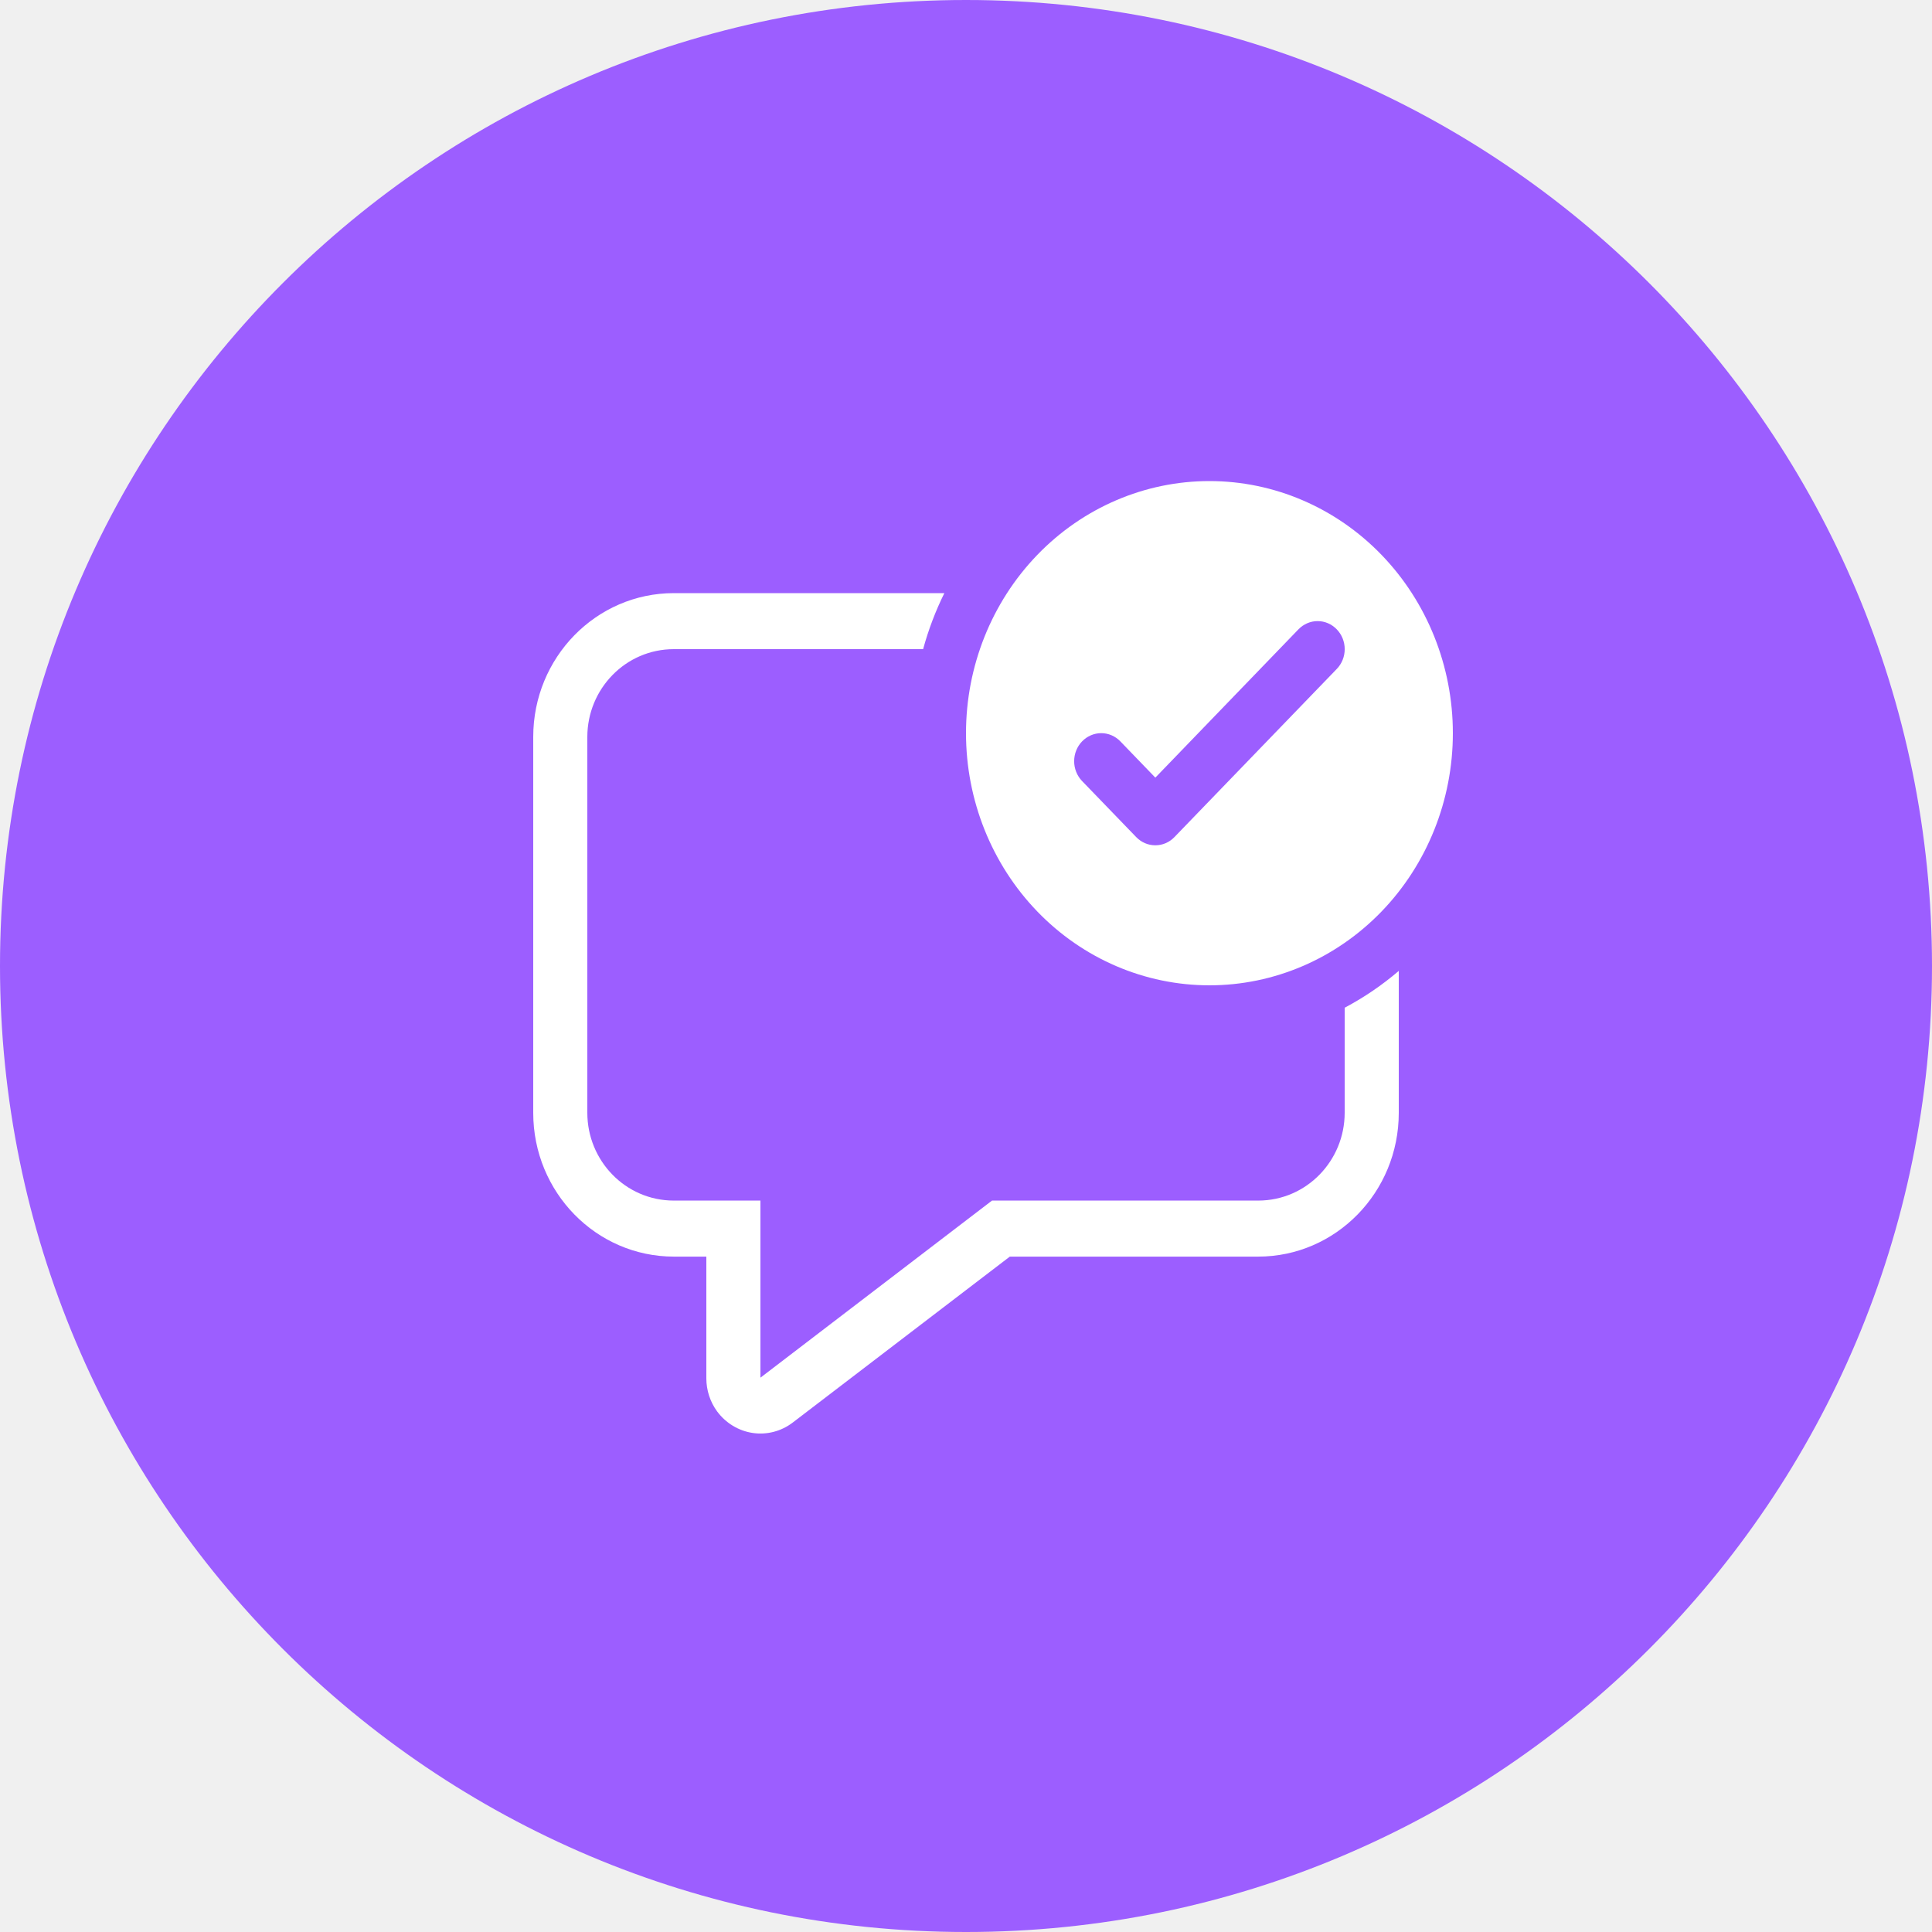
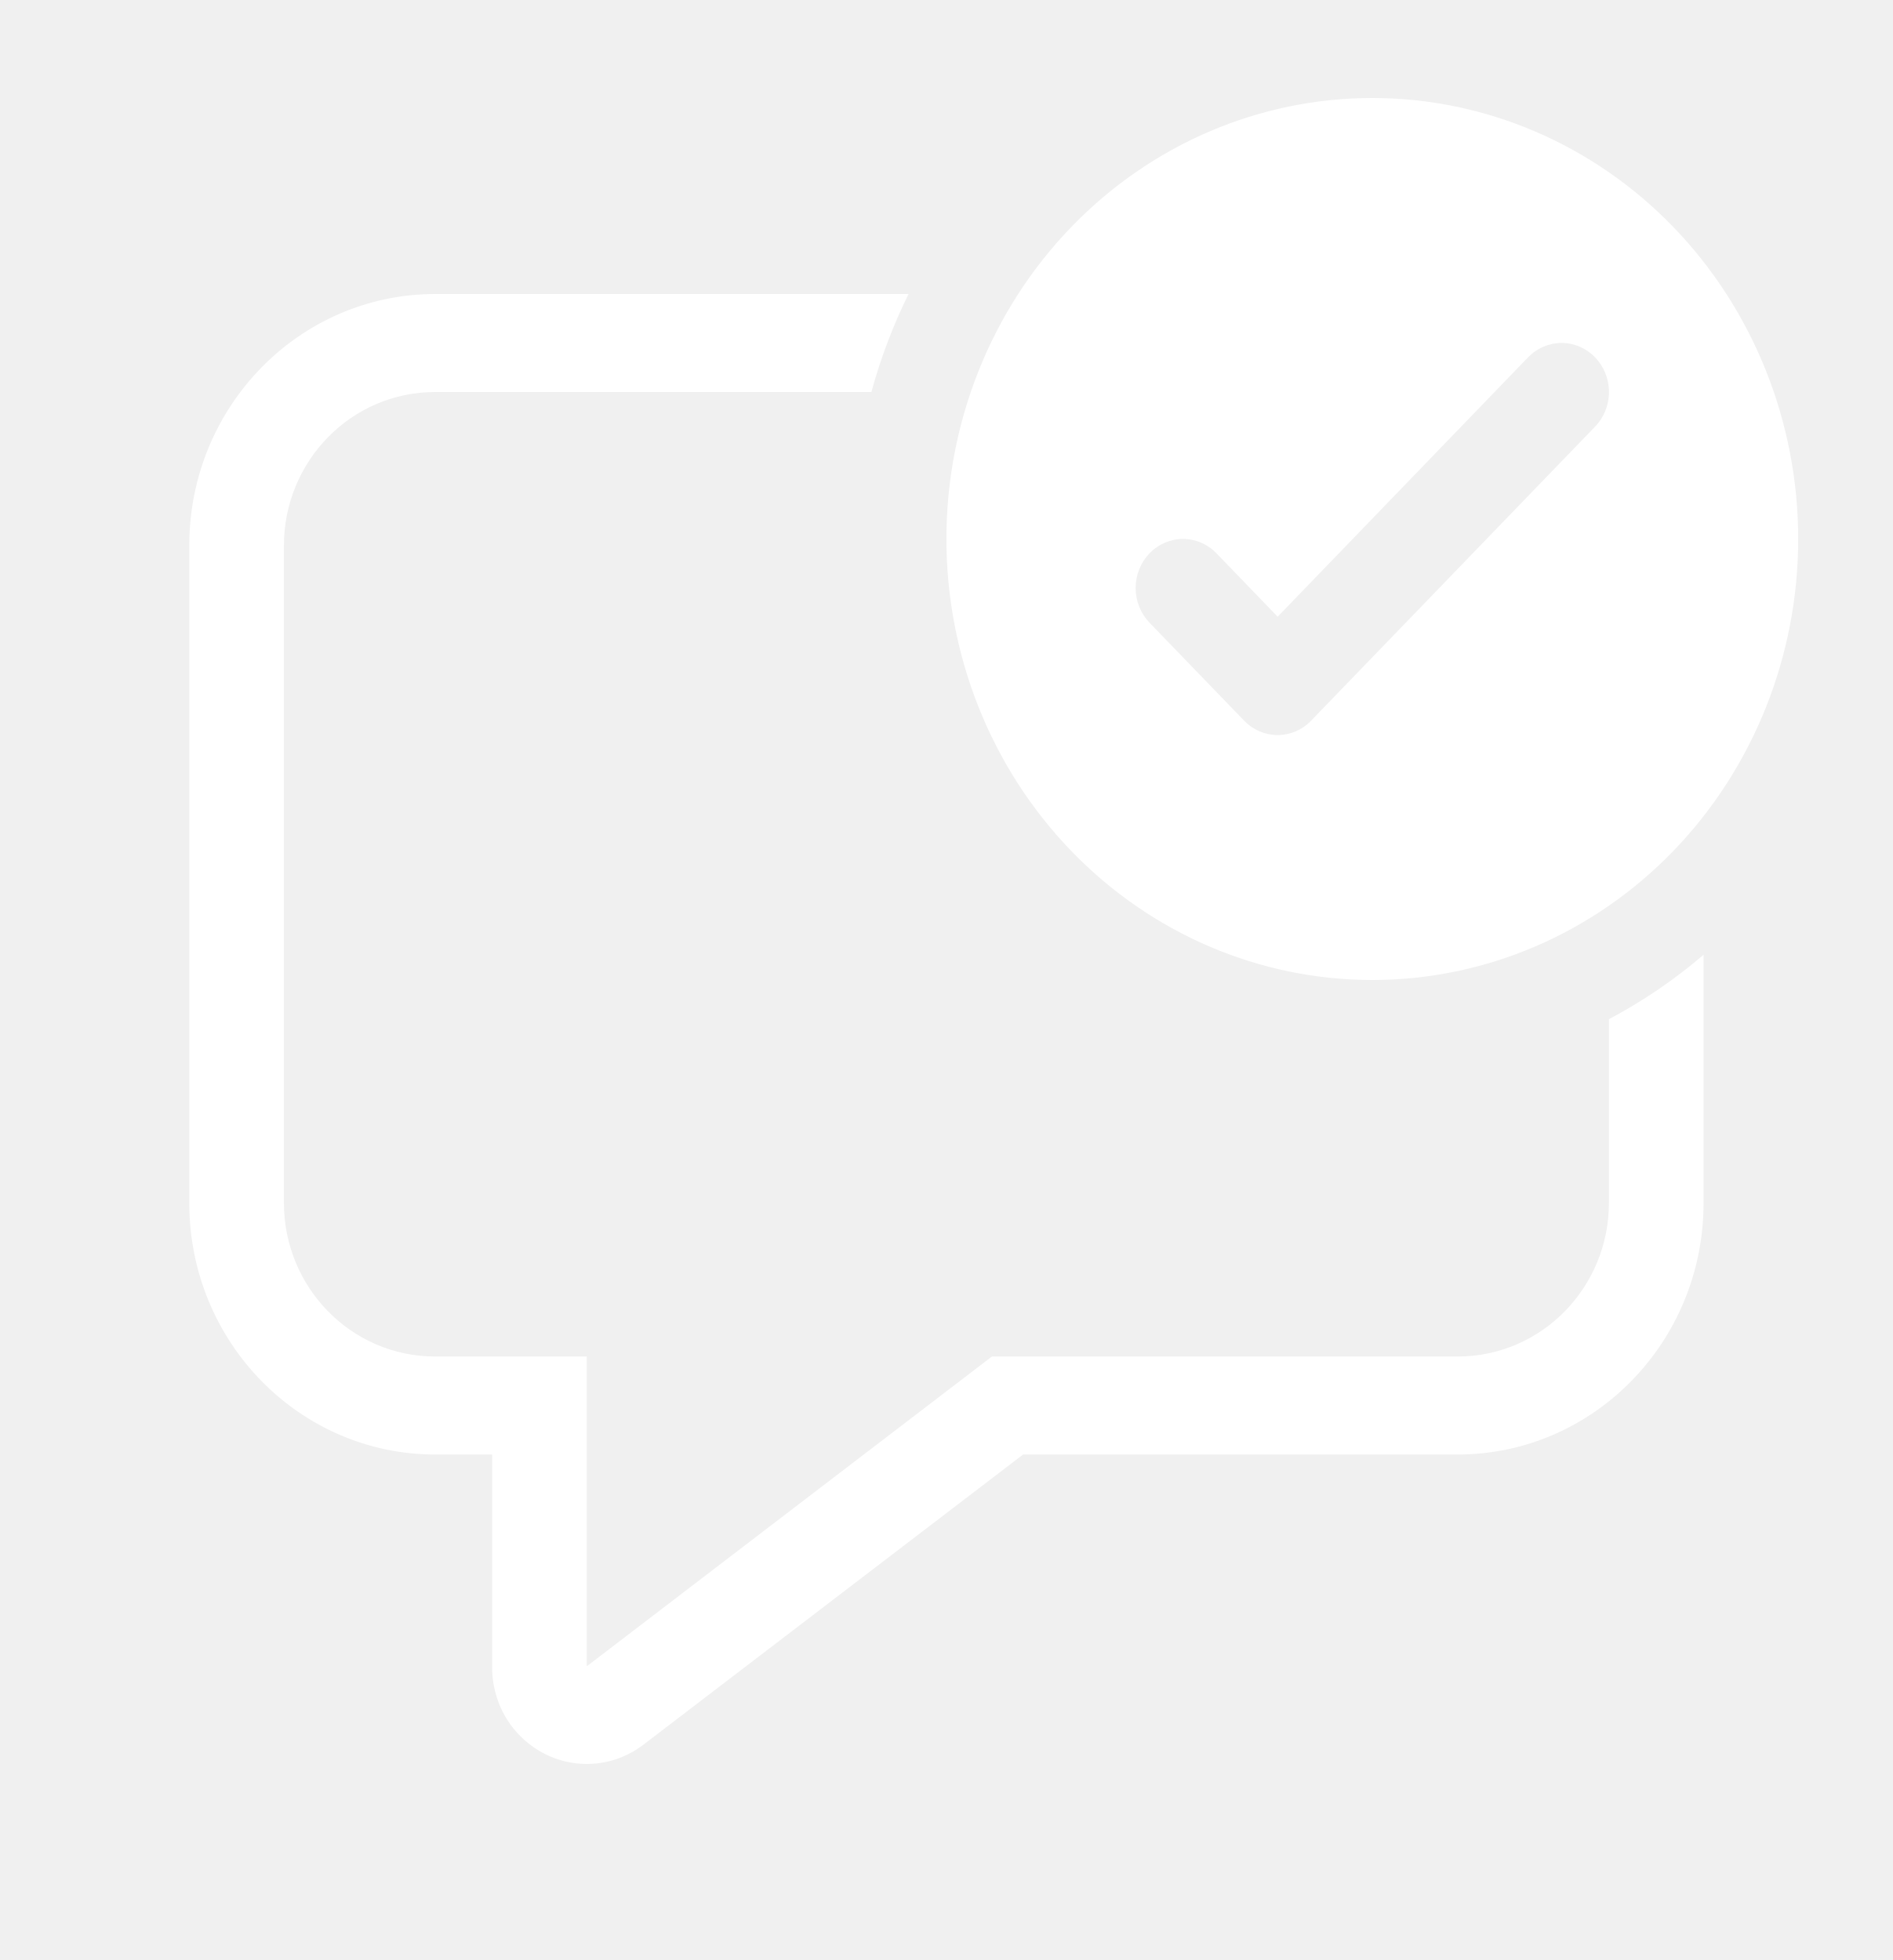
- <svg xmlns="http://www.w3.org/2000/svg" width="50" height="50" viewBox="0 0 50 50" fill="none">
-   <circle cx="25" cy="25" r="25" fill="#9C5EFF" />
-   <path d="M37.6 18.975C37.6 20.706 36.936 22.365 35.755 23.589C34.573 24.813 32.971 25.5 31.3 25.5C29.629 25.5 28.026 24.813 26.845 23.589C25.664 22.365 25 20.706 25 18.975C25 17.244 25.664 15.585 26.845 14.361C28.026 13.137 29.629 12.45 31.3 12.45C32.971 12.45 34.573 13.137 35.755 14.361C36.936 15.585 37.6 17.244 37.6 18.975ZM33.604 16.287L29.9 20.125L28.995 19.187C28.864 19.051 28.686 18.974 28.5 18.974C28.314 18.974 28.136 19.051 28.004 19.187C27.873 19.323 27.799 19.508 27.799 19.7C27.799 19.892 27.873 20.077 28.004 20.213L29.404 21.663C29.469 21.731 29.547 21.784 29.631 21.821C29.717 21.858 29.808 21.876 29.9 21.876C29.992 21.876 30.083 21.858 30.168 21.821C30.253 21.784 30.33 21.731 30.395 21.663L34.595 17.313C34.727 17.177 34.801 16.992 34.801 16.8C34.801 16.608 34.727 16.423 34.595 16.287C34.464 16.151 34.286 16.074 34.1 16.074C33.914 16.074 33.736 16.151 33.604 16.287ZM34.8 28.8V26.08C35.298 25.816 35.768 25.497 36.2 25.127V28.8C36.2 30.856 34.57 32.521 32.56 32.521H26.134L20.518 36.814C20.22 37.042 19.848 37.139 19.481 37.085C19.115 37.031 18.783 36.83 18.558 36.526C18.378 36.28 18.28 35.979 18.28 35.67V32.521H17.44C15.429 32.521 13.8 30.855 13.8 28.8V19.071C13.8 17.016 15.429 15.35 17.44 15.35H24.44C24.211 15.813 24.027 16.299 23.89 16.8H17.44C16.185 16.8 15.2 17.834 15.2 19.071V28.8C15.2 30.037 16.185 31.071 17.44 31.071H19.68V35.65H19.684L19.687 35.649L25.673 31.071H32.56C33.814 31.071 34.8 30.037 34.8 28.8Z" fill="white" />
+ <svg xmlns="http://www.w3.org/2000/svg" width="28" height="29" viewBox="0 0 28 29" fill="none">
+   <path d="M26.6 7.975C26.6 9.706 25.936 11.365 24.755 12.589C23.573 13.813 21.971 14.5 20.3 14.5C18.629 14.5 17.026 13.813 15.845 12.589C14.664 11.365 14 9.706 14 7.975C14 6.244 14.664 4.585 15.845 3.361C17.026 2.137 18.629 1.45 20.3 1.45C21.971 1.45 23.573 2.137 24.755 3.361C25.936 4.585 26.6 6.244 26.6 7.975ZM22.604 5.287L18.9 9.125L17.995 8.187C17.864 8.051 17.686 7.974 17.5 7.974C17.314 7.974 17.136 8.051 17.004 8.187C16.873 8.323 16.799 8.507 16.799 8.7C16.799 8.893 16.873 9.077 17.004 9.213L18.404 10.663C18.469 10.731 18.547 10.784 18.631 10.821C18.717 10.857 18.808 10.876 18.9 10.876C18.992 10.876 19.083 10.857 19.168 10.821C19.253 10.784 19.33 10.731 19.395 10.663L23.595 6.313C23.727 6.177 23.801 5.993 23.801 5.8C23.801 5.607 23.727 5.423 23.595 5.287C23.464 5.151 23.286 5.074 23.1 5.074C22.914 5.074 22.736 5.151 22.604 5.287ZM23.8 17.8V15.08C24.299 14.816 24.768 14.497 25.2 14.127V17.8C25.2 19.856 23.57 21.521 21.56 21.521H15.134L9.518 25.814C9.22 26.042 8.848 26.139 8.481 26.085C8.115 26.031 7.783 25.83 7.558 25.526C7.378 25.28 7.28 24.979 7.28 24.67V21.521H6.44C4.429 21.521 2.8 19.855 2.8 17.8V8.071C2.8 6.016 4.429 4.35 6.44 4.35H13.44C13.211 4.813 13.027 5.299 12.89 5.8H6.44C5.185 5.8 4.2 6.834 4.2 8.071V17.8C4.2 19.037 5.185 20.071 6.44 20.071H8.68V24.65H8.684L8.687 24.649L14.673 20.071H21.56C22.814 20.071 23.8 19.037 23.8 17.8Z" fill="white" />
</svg>
